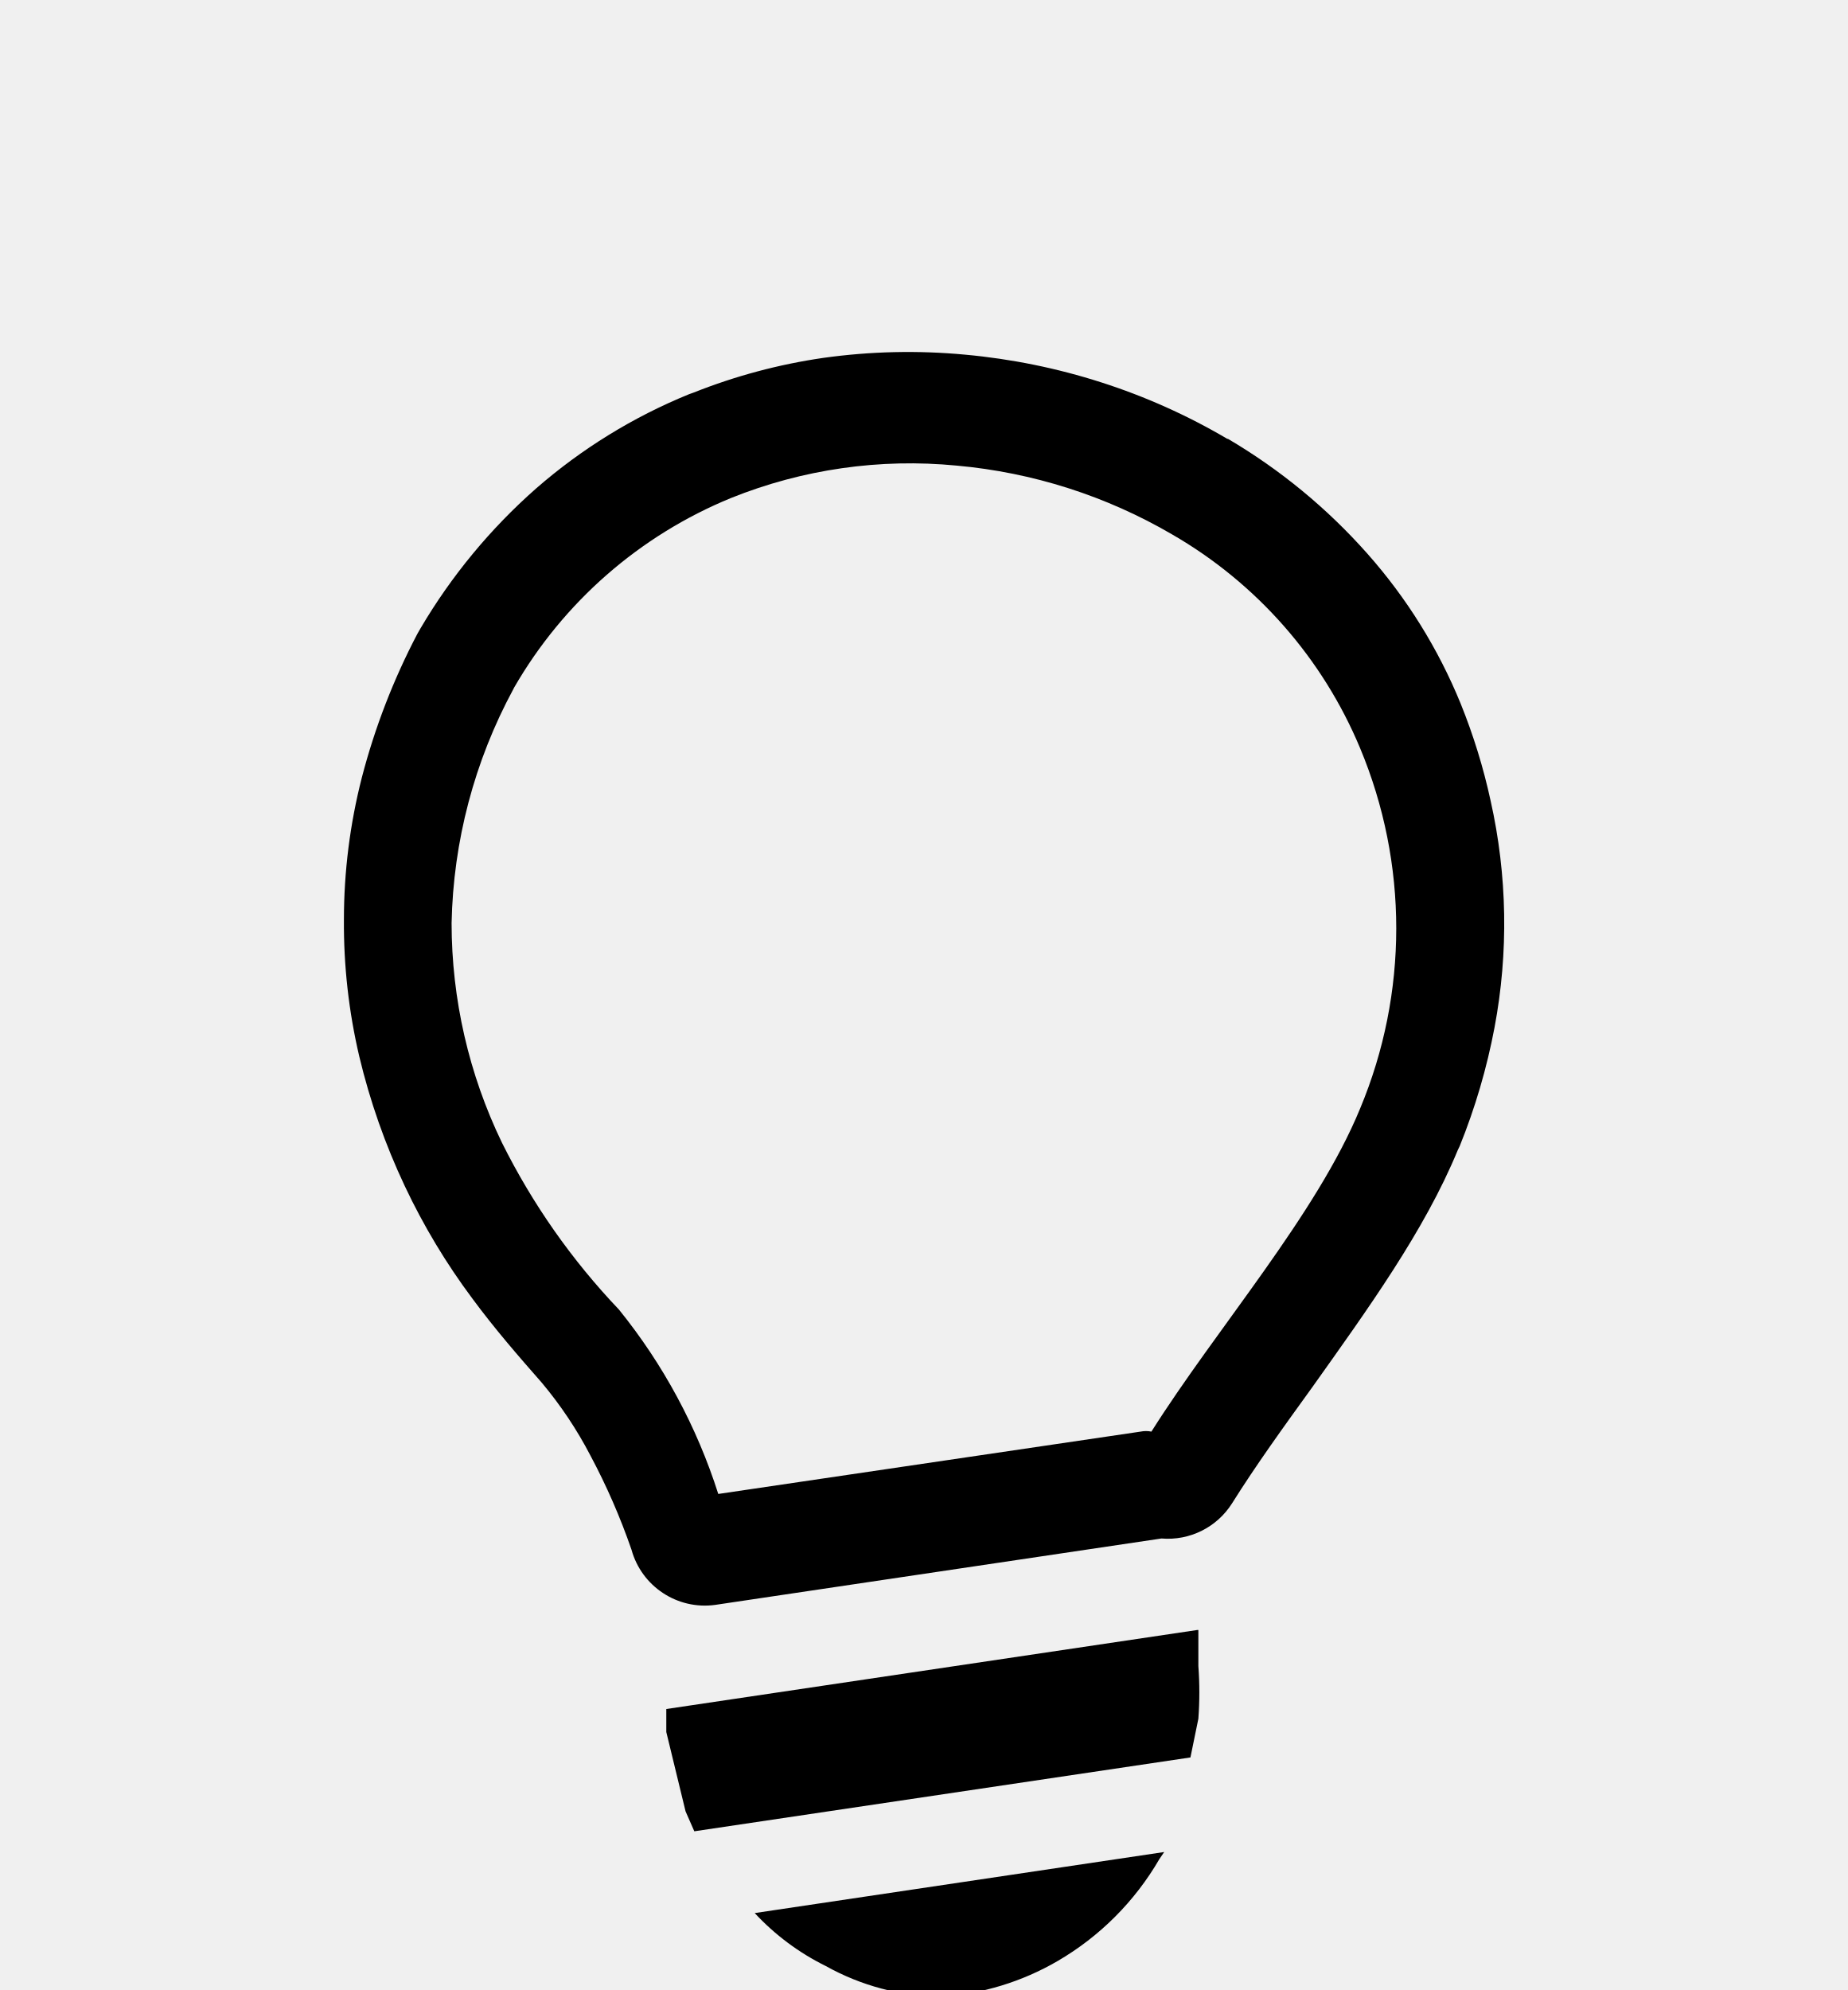
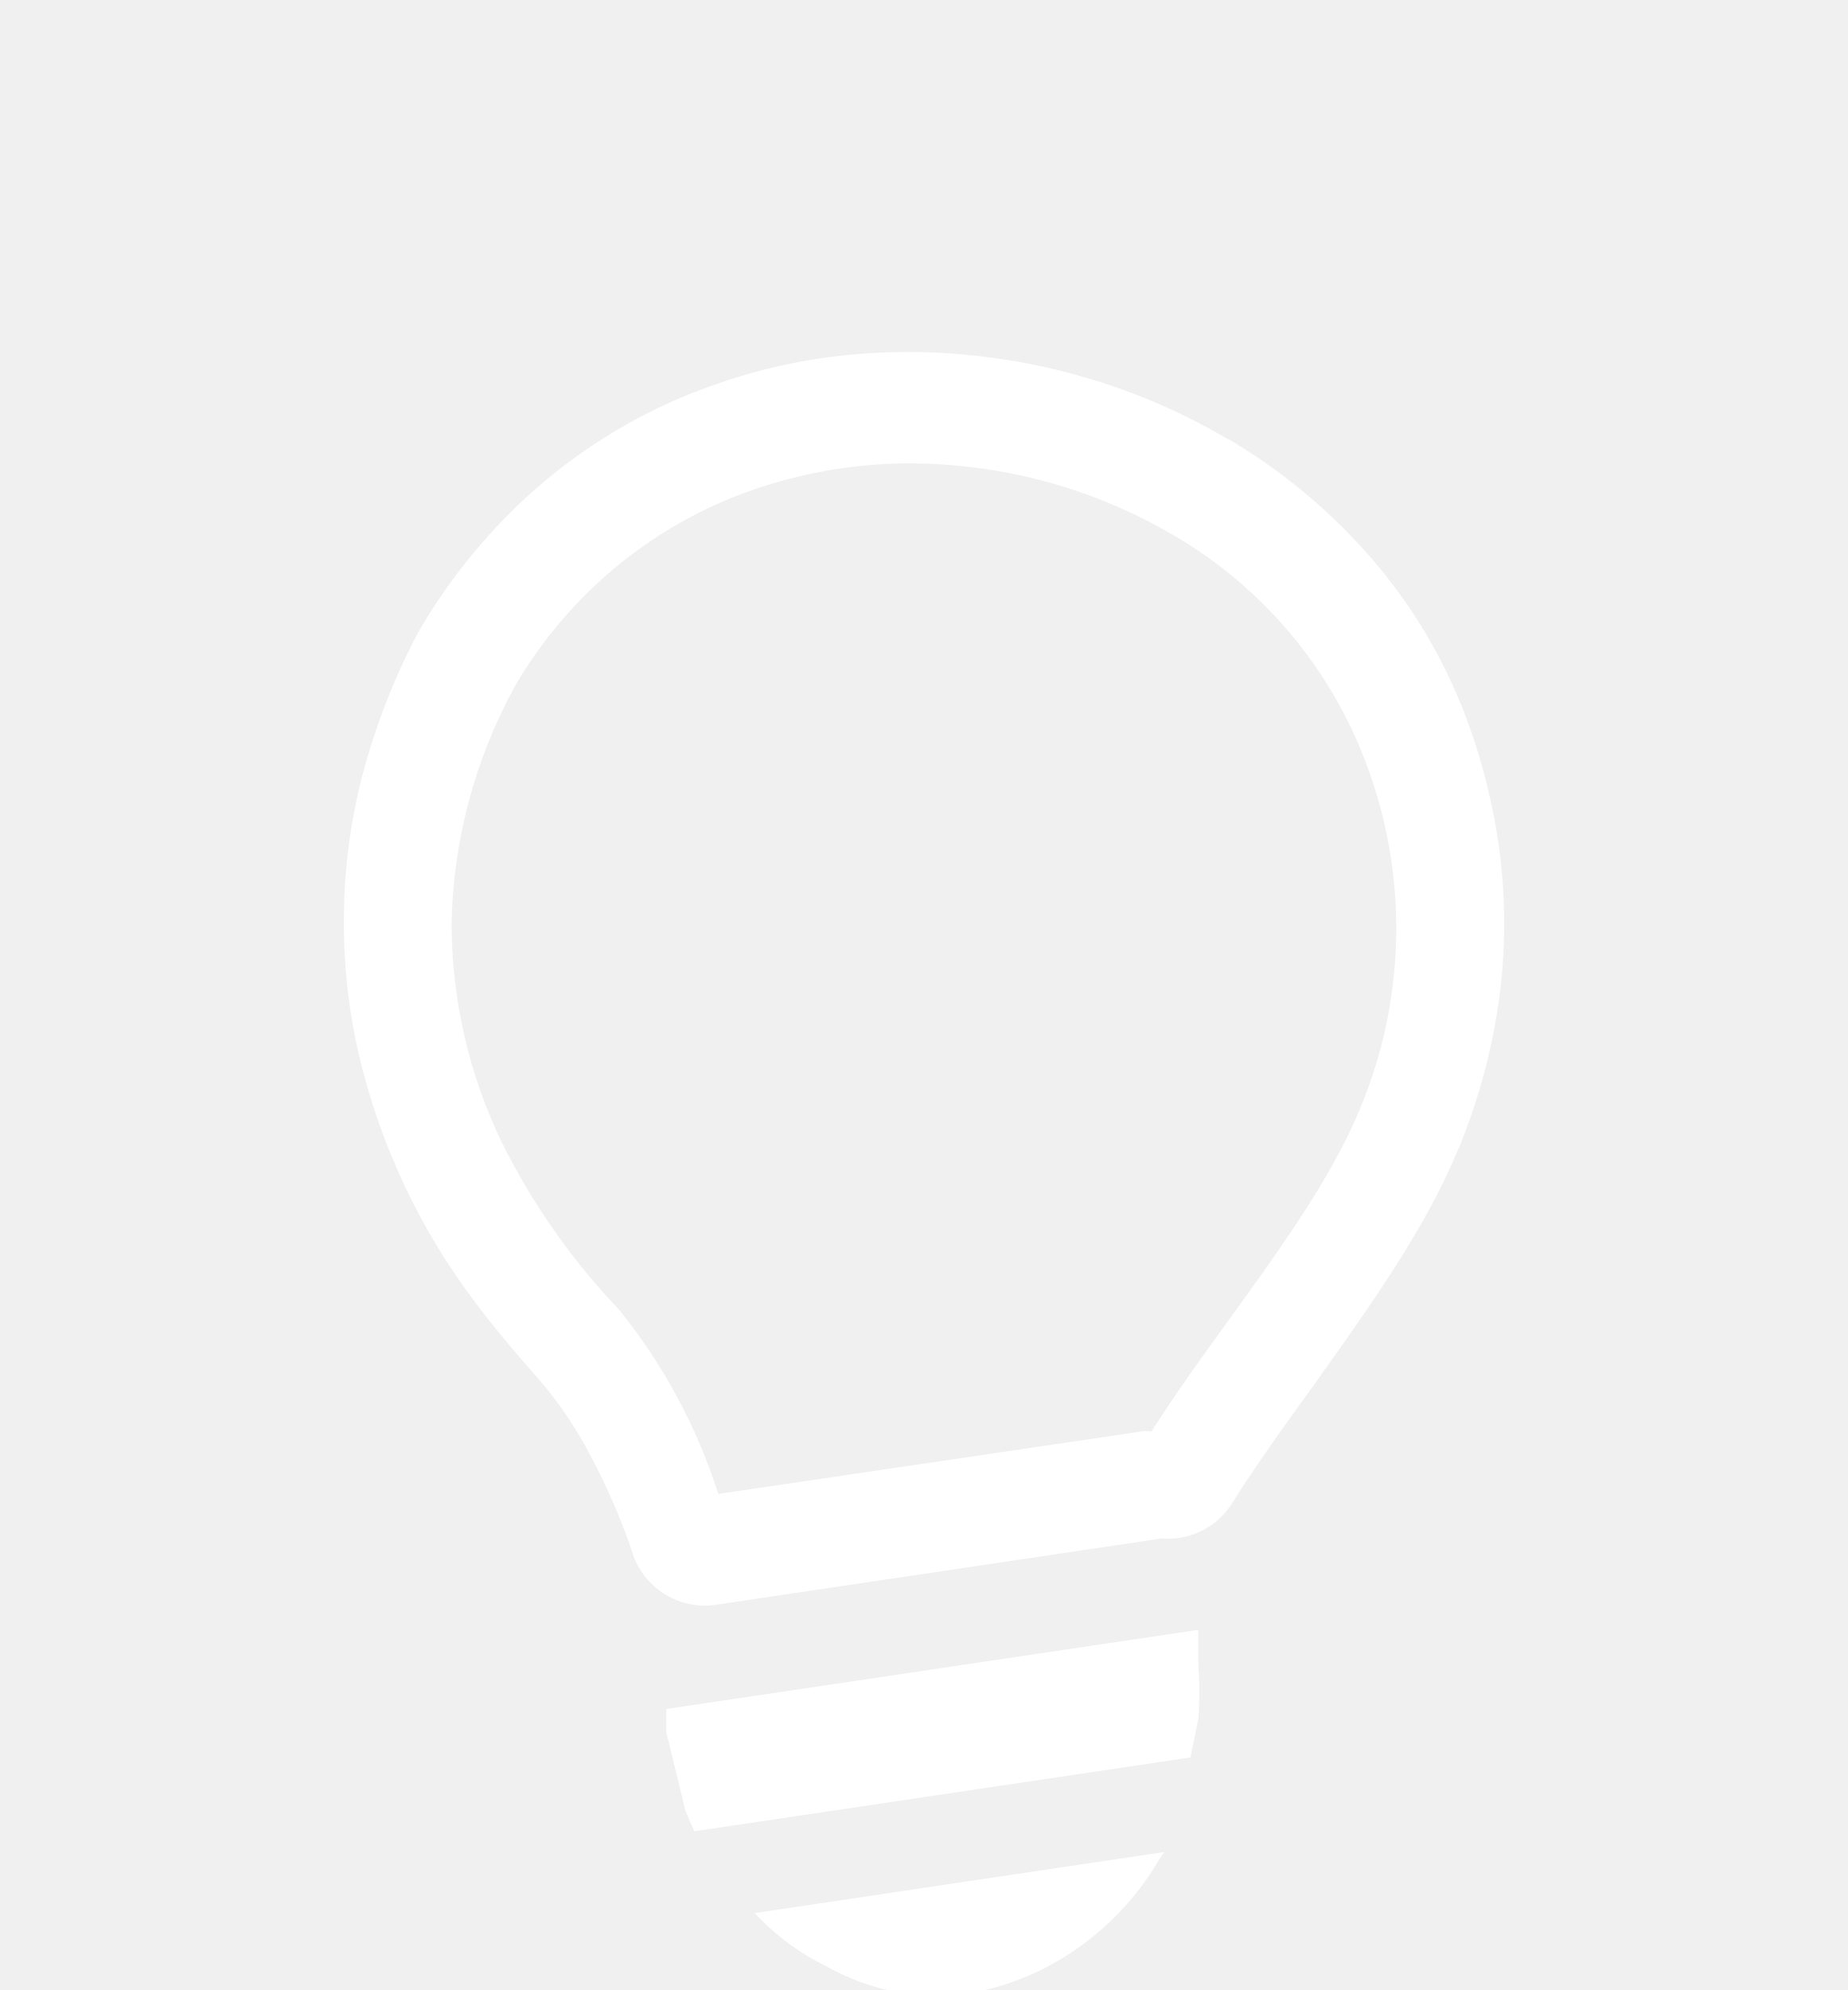
- <svg xmlns="http://www.w3.org/2000/svg" id="Layer_1" data-name="Layer 1" viewBox="0 0 114.1 122.88">
-   <defs>
-     <style>.cls-bulb{fill-rule:evenodd;}</style>
-     <style>.cls-base{}</style>
-     <style>.cls-sparkle{display:none;}</style>
-   </defs>
-   <path class="cls-bulb cls-ue" d="M75.84,27.1a35.68,35.68,0,0,1,8.61,7.09,32.45,32.45,0,0,1,5.76,9.26h0 a36.84,36.84,0,0,1,1.85,6,34.64,34.64,0,0,1,.24,14,38.69,38.69,0,0,1-2.15,7.32l-.12.25 c-2.06,5-5.59,9.86-9,14.66-1.75,2.42-3.48,4.82-4.94,7.15 A4.69,4.69,0,0,1,71.73,95 l-27.56,4.1A4.7,4.7,0,0,1,39,95.69a40.19,40.19,0,0,0-2.54-5.82,24.85,24.85,0,0,0-3-4.49c-1.43-1.63-2.88-3.29-4.29-5.2 A40.42,40.42,0,0,1,25,73.24h0a41.08,41.08,0,0,1-2.81-8,35.84,35.84,0,0,1-.95-8.45v0 A35.39,35.39,0,0,1,22.35,48a41.69,41.69,0,0,1,3.42-8.85l.2-.35a35.55,35.55,0,0,1,7.13-8.63,33.72,33.72,0,0,1,9.46-5.83l.28-.1a35.41,35.41,0,0,1,8-2.14,37.78,37.78,0,0,1,8.77-.2,39.14,39.14,0,0,1,8.4,1.71,38.44,38.44,0,0,1,7.79,3.49 Z  M38.23,80.87A42.19,42.19,0,0,1,31,70.56,31.2,31.2,0,0,1,27.89,57,31.7,31.7,0,0,1,31.7,42.56a.47.47,0,0,0,.05-.1h0a27.5,27.5,0,0,1,13.4-11.71,29.65,29.65,0,0,1,13.93-2A32.09,32.09,0,0,1,72.39,33,27.43,27.43,0,0,1,84,46.2,28.85,28.85,0,0,1,84,68.45C81.31,75,75.15,82,71.11,88.4a1.67,1.67,0,0,0-.67,0L44.36,92.25a35,35,0,0,0-6.13-11.38 Z " />
-   <path class="cls-base cls-ue" d="M71.6,114.8a17.37,17.37,0,0,1-6.28,6.29,16.46,16.46,0,0,1-7.2,2.2A14.87,14.87,0,0,1,51,121.4a15.1,15.1,0,0,1-4.39-3.27l25.29-3.77 Z m2.41-14.15,0,1.65,0,.58a22,22,0,0,1,0,3.25l-.49,2.39-30.64,4.56-.54-1.23-1.19-4.9,0-1.42,32.79-4.88 Z " />
-   <path class="cls-sparkle cls-ue" d="M56.34,3.77A3.84,3.84,0,0,1,60.23,0h0l.27,0A3.84,3.84,0,0,1,64,3.89h0a1.27,1.27,0,0,1,0,.2l-.21,8.21h0a2.11,2.11,0,0,1,0,.26,3.84,3.84,0,0,1-3.87,3.54h0l-.27,0a3.84,3.84,0,0,1-3.53-3.88h0a1.09,1.09,0,0,1,0-.19l.2-8.25 Z M14,18.15a3.84,3.84,0,0,1,2.47-6.66,3.83,3.83,0,0,1,2.76,1l6.16,5.73a3.91,3.91,0,0,1,1.22,2.68,3.82,3.82,0,0,1-1,2.76,3.86,3.86,0,0,1-2.67,1.22,3.8,3.8,0,0,1-2.76-1L14,18.15 Z M3.92,60.48A3.86,3.86,0,0,1,0,56.75a3.84,3.84,0,0,1,3.73-4l8.41-.28a3.84,3.84,0,0,1,4,3.72v.06h0v.14a3.84,3.84,0,0,1-3.73,3.77h-.15l-8.3.27 Z m106-11.92H110a3.84,3.84,0,0,1,2.66.86,3.81,3.81,0,0,1,1.4,2.59v0a.49.49,0,0,1,0,.13,3.84,3.84,0,0,1-3.44,4.06l-8.37.89a3.83,3.83,0,0,1-2.81-.85,3.84,3.84,0,0,1,2-6.8c2.79-.31,5.6-.63,8.4-.9 Z M93.33,15.09A3.83,3.83,0,0,1,98.65,14h0a3.73,3.73,0,0,1,1.63,2.44,3.84,3.84,0,0,1-.58,2.88l-4.68,7A3.8,3.8,0,0,1,92.58,28a3.88,3.88,0,0,1-2.88-.57A3.92,3.92,0,0,1,88.06,25a3.84,3.84,0,0,1,.58-2.88l4.69-7 Z " />
+ <svg xmlns="http://www.w3.org/2000/svg" id="Layer_1" data-name="Layer 1" fill="none" viewBox="0 0 114.1 122.88">
+   <path fill="white" fill-rule="evenodd" d="     M75.84,27.1a35.68,35.68,0,0,1,8.61,7.09,32.45,32.45,0,0,1,5.76,9.26h0     a36.84,36.84,0,0,1,1.85,6,34.64,34.64,0,0,1,.24,14,38.69,38.69,0,0,1-2.15,7.32l-.12.25     c-2.06,5-5.59,9.86-9,14.66-1.75,2.42-3.48,4.82-4.94,7.15     A4.69,4.69,0,0,1,71.73,95     l-27.56,4.1A4.7,4.7,0,0,1,39,95.69a40.19,40.19,0,0,0-2.54-5.82,24.85,24.85,0,0,0-3-4.49c-1.43-1.63-2.88-3.29-4.29-5.2     A40.42,40.42,0,0,1,25,73.24h0a41.08,41.08,0,0,1-2.81-8,35.84,35.84,0,0,1-.95-8.45v0     A35.39,35.39,0,0,1,22.35,48a41.69,41.69,0,0,1,3.42-8.85l.2-.35a35.55,35.55,0,0,1,7.13-8.63,33.72,33.72,0,0,1,9.46-5.83l.28-.1a35.41,35.41,0,0,1,8-2.14,37.78,37.78,0,0,1,8.77-.2,39.14,39.14,0,0,1,8.4,1.71,38.44,38.44,0,0,1,7.79,3.49     Z      M38.23,80.87A42.19,42.19,0,0,1,31,70.56,31.2,31.2,0,0,1,27.89,57,31.7,31.7,0,0,1,31.7,42.56a.47.47,0,0,0,.05-.1h0a27.5,27.5,0,0,1,13.4-11.71,29.65,29.65,0,0,1,13.93-2A32.09,32.09,0,0,1,72.39,33,27.43,27.43,0,0,1,84,46.2,28.85,28.85,0,0,1,84,68.45C81.31,75,75.15,82,71.11,88.4a1.67,1.67,0,0,0-.67,0L44.36,92.25a35,35,0,0,0-6.13-11.38     Z" />
+   <path fill="white" d="     M71.6,114.8a17.37,17.37,0,0,1-6.28,6.29,16.46,16.46,0,0,1-7.2,2.2A14.87,14.87,0,0,1,51,121.4a15.1,15.1,0,0,1-4.39-3.27l25.29-3.77     Z     m2.41-14.15,0,1.65,0,.58a22,22,0,0,1,0,3.25l-.49,2.39-30.64,4.56-.54-1.23-1.19-4.9,0-1.42,32.79-4.88     Z" />
+   <path fill="none" d="     M56.34,3.77A3.84,3.84,0,0,1,60.23,0h0l.27,0A3.84,3.84,0,0,1,64,3.89h0a1.27,1.27,0,0,1,0,.2l-.21,8.21h0a2.11,2.11,0,0,1,0,.26,3.84,3.84,0,0,1-3.87,3.54h0l-.27,0a3.84,3.84,0,0,1-3.53-3.88h0a1.09,1.09,0,0,1,0-.19l.2-8.25     Z     M14,18.15a3.84,3.84,0,0,1,2.47-6.66,3.83,3.83,0,0,1,2.76,1l6.16,5.73a3.91,3.91,0,0,1,1.22,2.68,3.82,3.82,0,0,1-1,2.76,3.86,3.86,0,0,1-2.67,1.22,3.8,3.8,0,0,1-2.76-1L14,18.15     Z     M3.92,60.48A3.86,3.86,0,0,1,0,56.75a3.84,3.84,0,0,1,3.73-4l8.41-.28a3.84,3.84,0,0,1,4,3.72v.06h0v.14a3.84,3.84,0,0,1-3.73,3.77h-.15l-8.3.27     Z     m106-11.92H110a3.84,3.84,0,0,1,2.66.86,3.81,3.81,0,0,1,1.4,2.59v0a.49.49,0,0,1,0,.13,3.84,3.84,0,0,1-3.44,4.06l-8.37.89a3.83,3.83,0,0,1-2.81-.85,3.84,3.84,0,0,1,2-6.8c2.79-.31,5.6-.63,8.4-.9     Z     M93.33,15.09A3.83,3.83,0,0,1,98.65,14h0a3.73,3.73,0,0,1,1.63,2.44,3.84,3.84,0,0,1-.58,2.88l-4.68,7A3.8,3.8,0,0,1,92.58,28a3.88,3.88,0,0,1-2.88-.57A3.92,3.92,0,0,1,88.06,25a3.84,3.84,0,0,1,.58-2.88l4.69-7     Z" />
</svg>
